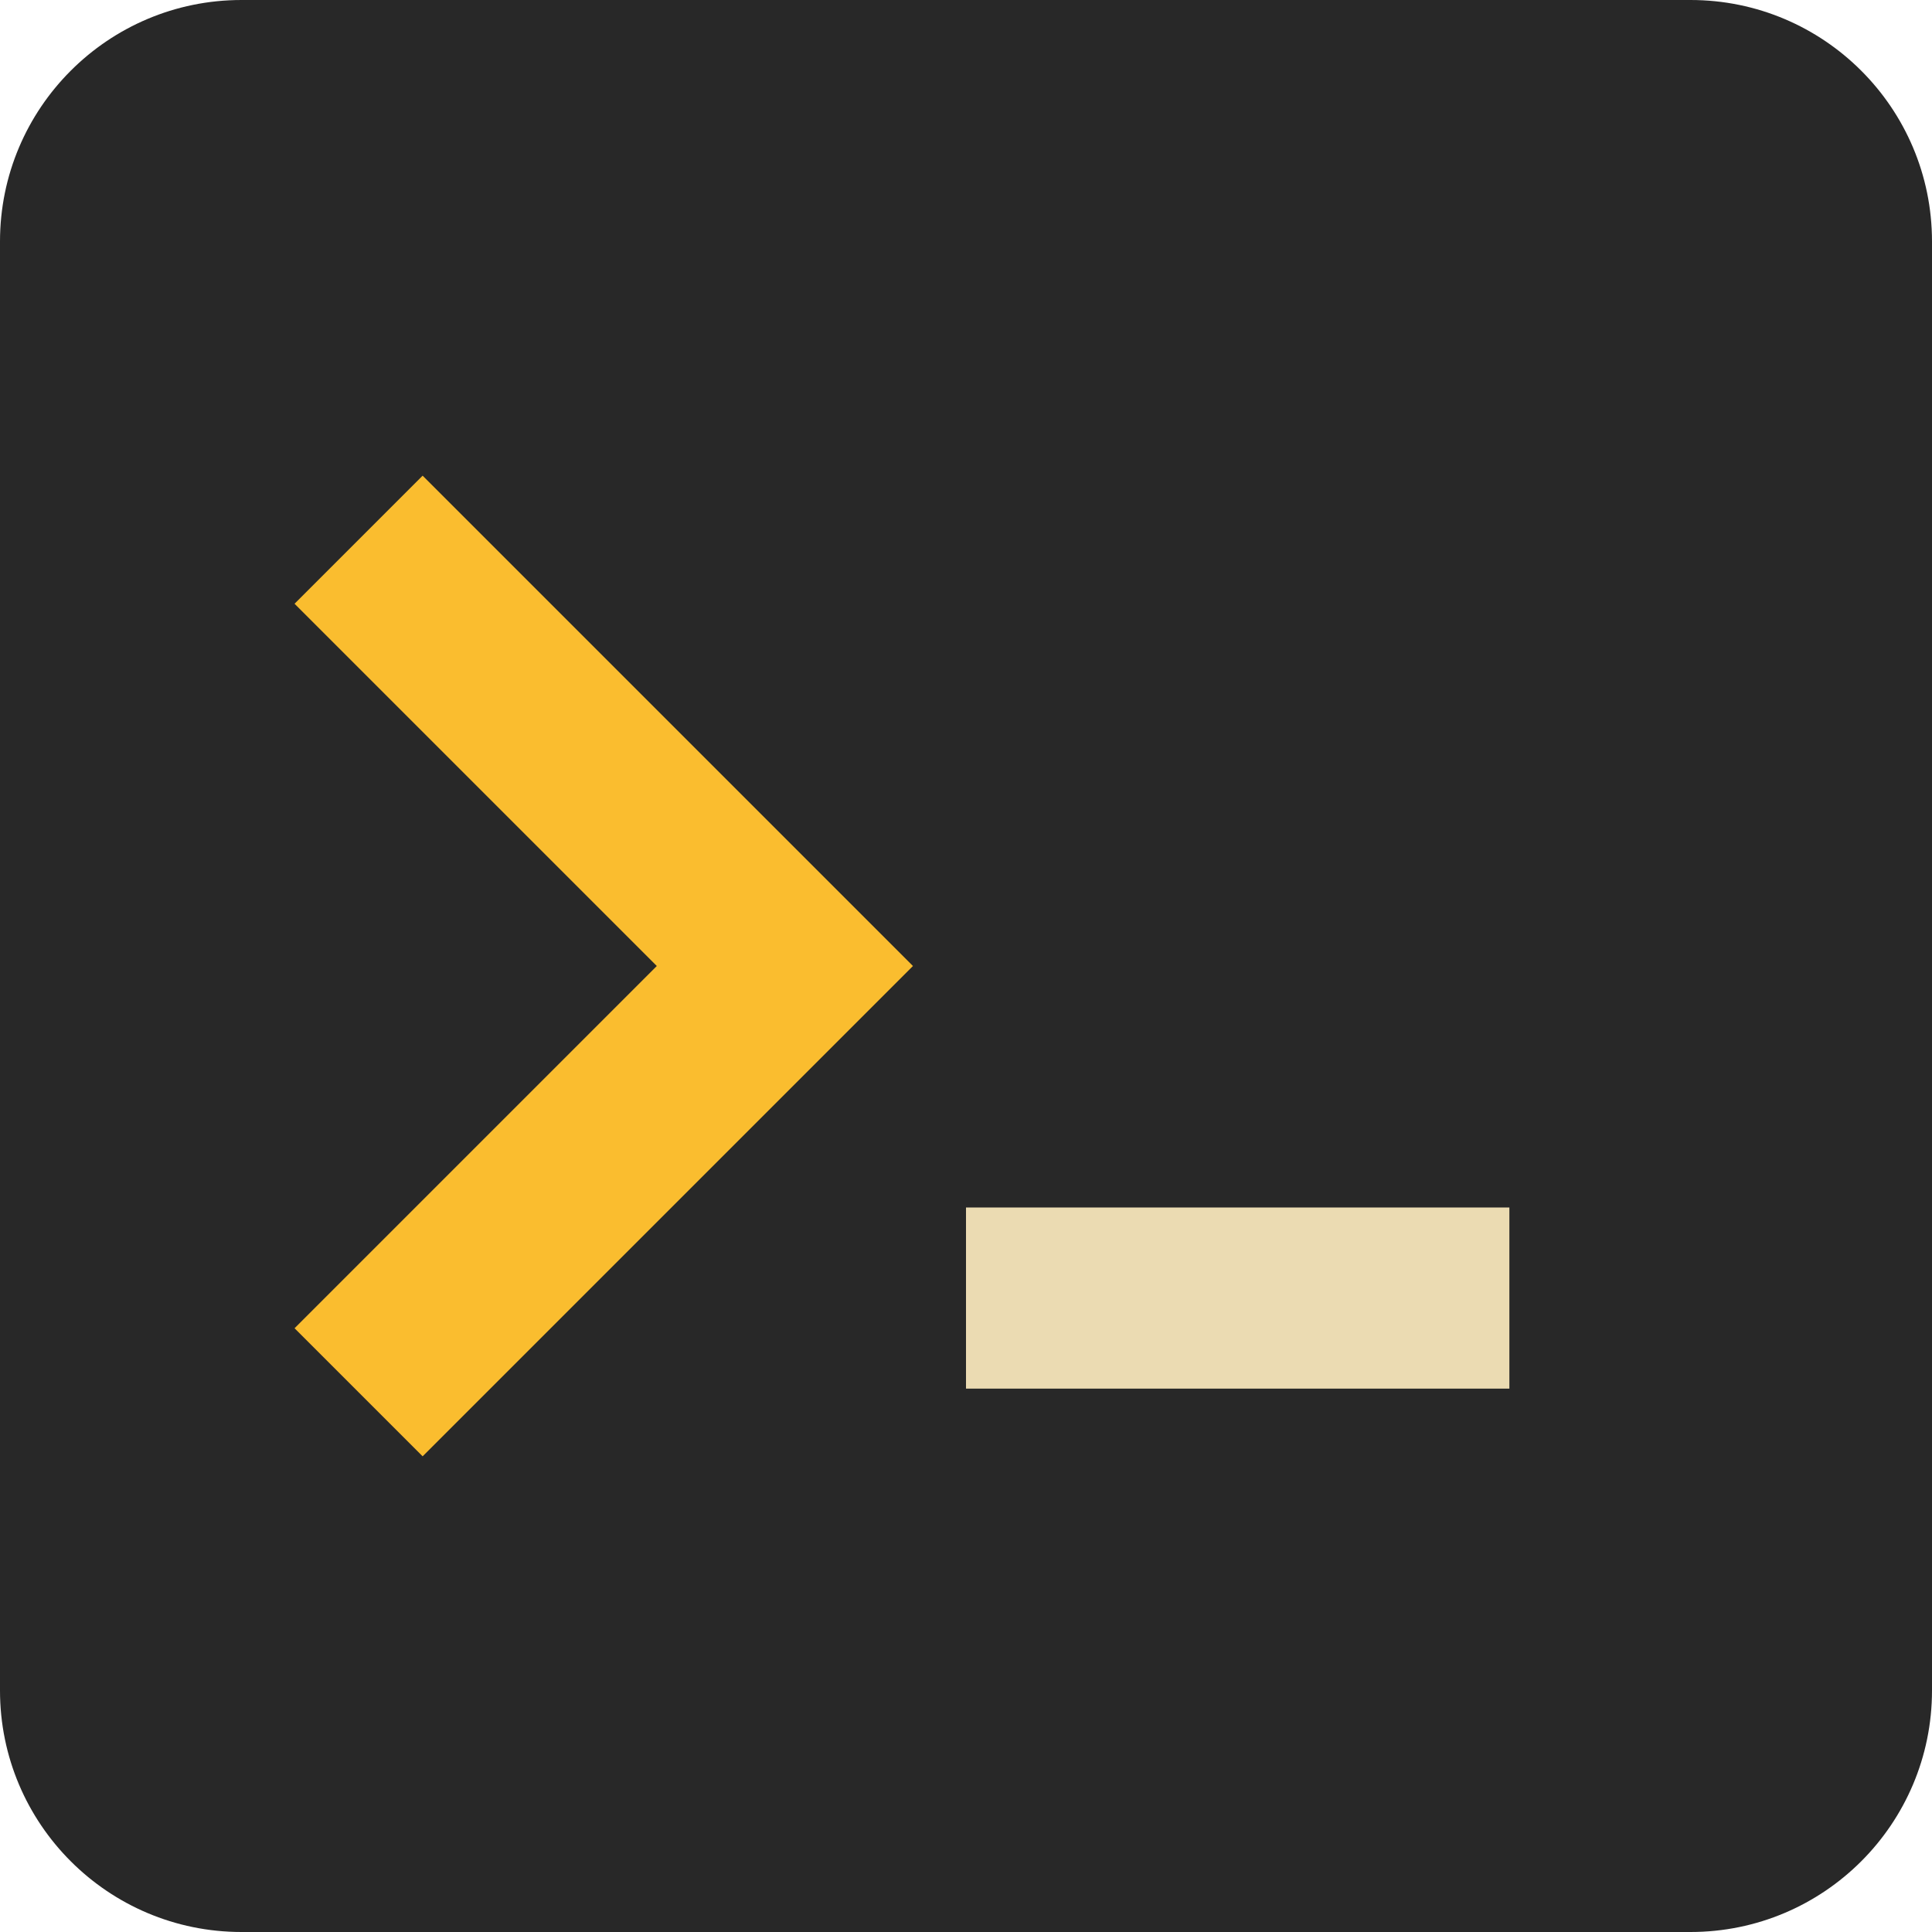
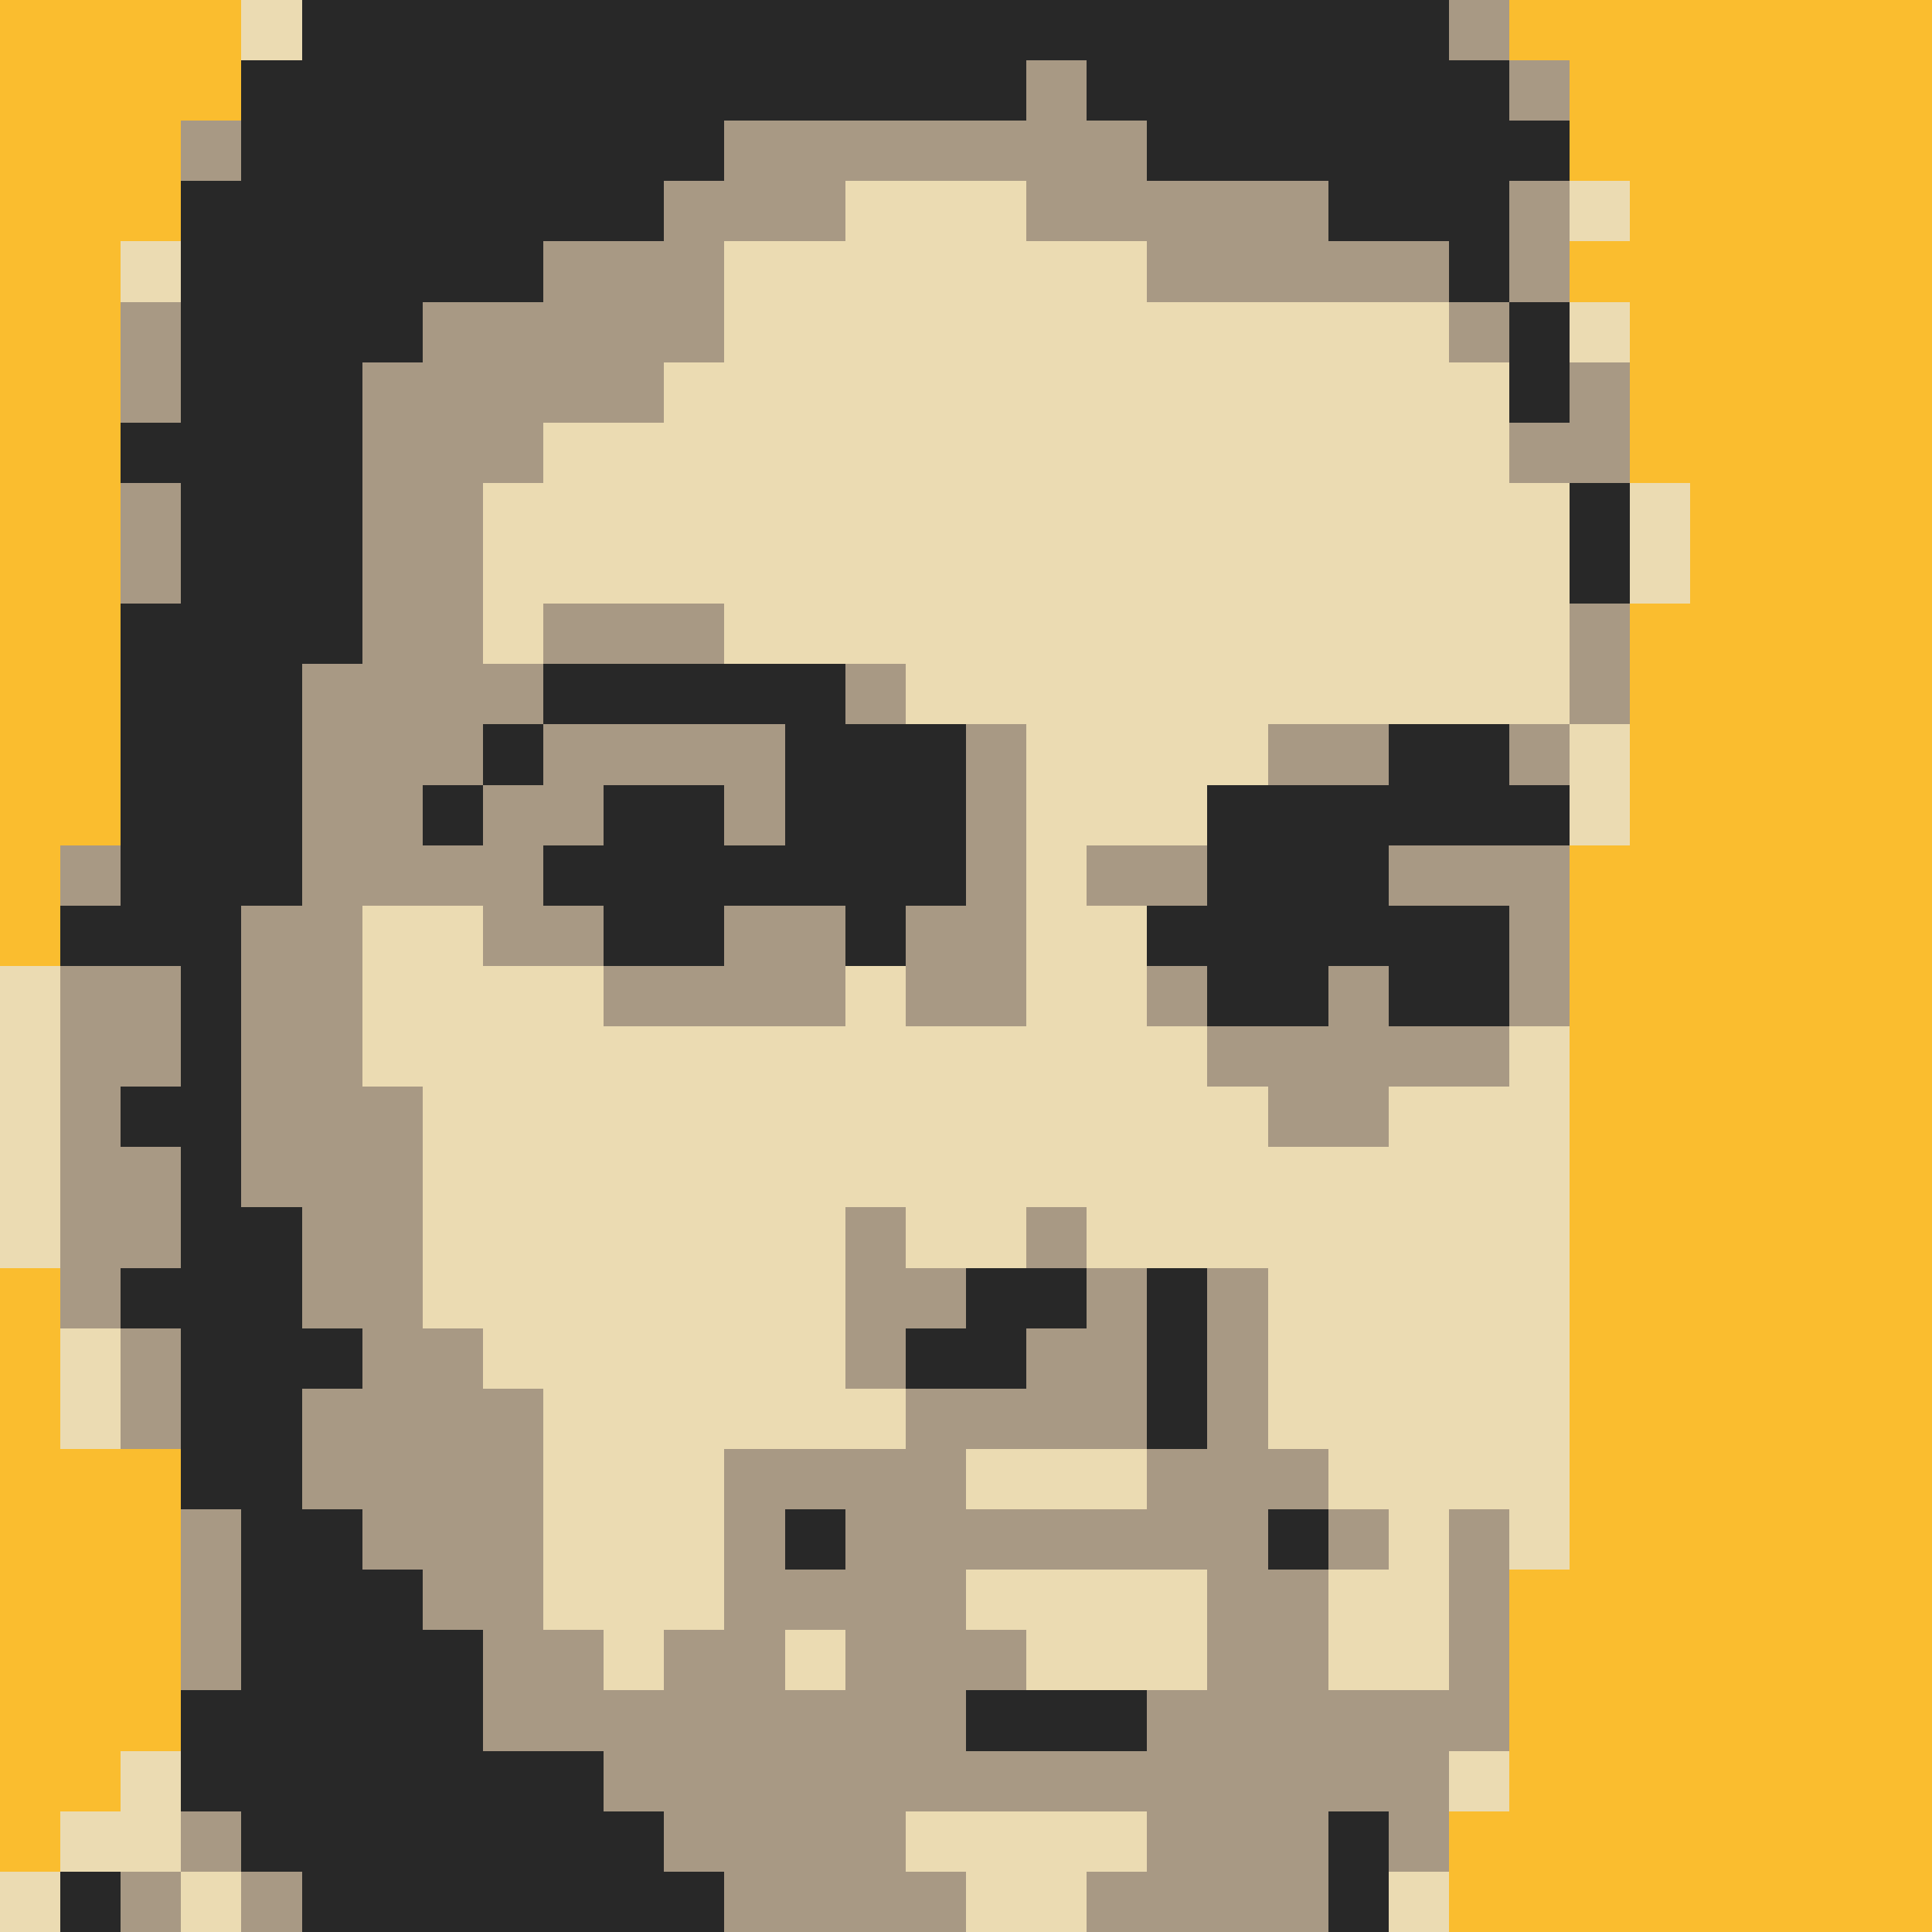
- <svg xmlns="http://www.w3.org/2000/svg" viewBox="0 0 32 32">
-   <rect width="32" height="32" rx="4" fill="#282828" />
-   <path d="M7 10l6 6-6 6" fill="none" stroke="#fabd2f" stroke-width="3" stroke-linecap="square" />
-   <rect x="16" y="20" width="9" height="3" fill="#ebdbb2" />
+ <svg xmlns="http://www.w3.org/2000/svg" viewBox="0 0 32 32" shape-rendering="crispEdges">
+   <rect width="32" height="32" fill="#fabd2f" />
+   <path fill="#ebdbb2" d="M4 0h1v1h-1zM14 3h1v1h-1zM15 3h1v1h-1zM16 3h1v1h-1zM26 3h1v1h-1zM2 4h1v1h-1zM12 4h1v1h-1zM13 4h1v1h-1zM14 4h1v1h-1zM15 4h1v1h-1zM16 4h1v1h-1zM17 4h1v1h-1zM18 4h1v1h-1zM12 5h1v1h-1zM13 5h1v1h-1zM14 5h1v1h-1zM15 5h1v1h-1zM16 5h1v1h-1zM17 5h1v1h-1zM18 5h1v1h-1zM19 5h1v1h-1zM20 5h1v1h-1zM21 5h1v1h-1zM22 5h1v1h-1zM23 5h1v1h-1zM26 5h1v1h-1zM11 6h1v1h-1zM12 6h1v1h-1zM13 6h1v1h-1zM14 6h1v1h-1zM15 6h1v1h-1zM16 6h1v1h-1zM17 6h1v1h-1zM18 6h1v1h-1zM19 6h1v1h-1zM20 6h1v1h-1zM21 6h1v1h-1zM22 6h1v1h-1zM23 6h1v1h-1zM24 6h1v1h-1zM9 7h1v1h-1zM10 7h1v1h-1zM11 7h1v1h-1zM12 7h1v1h-1zM13 7h1v1h-1zM14 7h1v1h-1zM15 7h1v1h-1zM16 7h1v1h-1zM17 7h1v1h-1zM18 7h1v1h-1zM19 7h1v1h-1zM20 7h1v1h-1zM21 7h1v1h-1zM22 7h1v1h-1zM23 7h1v1h-1zM24 7h1v1h-1zM8 8h1v1h-1zM9 8h1v1h-1zM10 8h1v1h-1zM11 8h1v1h-1zM12 8h1v1h-1zM13 8h1v1h-1zM14 8h1v1h-1zM15 8h1v1h-1zM16 8h1v1h-1zM17 8h1v1h-1zM18 8h1v1h-1zM19 8h1v1h-1zM20 8h1v1h-1zM21 8h1v1h-1zM22 8h1v1h-1zM23 8h1v1h-1zM24 8h1v1h-1zM25 8h1v1h-1zM27 8h1v1h-1zM8 9h1v1h-1zM9 9h1v1h-1zM10 9h1v1h-1zM11 9h1v1h-1zM12 9h1v1h-1zM13 9h1v1h-1zM14 9h1v1h-1zM15 9h1v1h-1zM16 9h1v1h-1zM17 9h1v1h-1zM18 9h1v1h-1zM19 9h1v1h-1zM20 9h1v1h-1zM21 9h1v1h-1zM22 9h1v1h-1zM23 9h1v1h-1zM24 9h1v1h-1zM25 9h1v1h-1zM27 9h1v1h-1zM8 10h1v1h-1zM12 10h1v1h-1zM13 10h1v1h-1zM14 10h1v1h-1zM15 10h1v1h-1zM16 10h1v1h-1zM17 10h1v1h-1zM18 10h1v1h-1zM19 10h1v1h-1zM20 10h1v1h-1zM21 10h1v1h-1zM22 10h1v1h-1zM23 10h1v1h-1zM24 10h1v1h-1zM25 10h1v1h-1zM15 11h1v1h-1zM16 11h1v1h-1zM17 11h1v1h-1zM18 11h1v1h-1zM19 11h1v1h-1zM20 11h1v1h-1zM21 11h1v1h-1zM22 11h1v1h-1zM23 11h1v1h-1zM24 11h1v1h-1zM25 11h1v1h-1zM17 12h1v1h-1zM18 12h1v1h-1zM19 12h1v1h-1zM20 12h1v1h-1zM26 12h1v1h-1zM17 13h1v1h-1zM18 13h1v1h-1zM19 13h1v1h-1zM26 13h1v1h-1zM17 14h1v1h-1zM6 15h1v1h-1zM7 15h1v1h-1zM17 15h1v1h-1zM18 15h1v1h-1zM0 16h1v1h-1zM6 16h1v1h-1zM7 16h1v1h-1zM8 16h1v1h-1zM9 16h1v1h-1zM14 16h1v1h-1zM17 16h1v1h-1zM18 16h1v1h-1zM0 17h1v1h-1zM6 17h1v1h-1zM7 17h1v1h-1zM8 17h1v1h-1zM9 17h1v1h-1zM10 17h1v1h-1zM11 17h1v1h-1zM12 17h1v1h-1zM13 17h1v1h-1zM14 17h1v1h-1zM15 17h1v1h-1zM16 17h1v1h-1zM17 17h1v1h-1zM18 17h1v1h-1zM19 17h1v1h-1zM25 17h1v1h-1zM0 18h1v1h-1zM7 18h1v1h-1zM8 18h1v1h-1zM9 18h1v1h-1zM10 18h1v1h-1zM11 18h1v1h-1zM12 18h1v1h-1zM13 18h1v1h-1zM14 18h1v1h-1zM15 18h1v1h-1zM16 18h1v1h-1zM17 18h1v1h-1zM18 18h1v1h-1zM19 18h1v1h-1zM20 18h1v1h-1zM23 18h1v1h-1zM24 18h1v1h-1zM25 18h1v1h-1zM0 19h1v1h-1zM7 19h1v1h-1zM8 19h1v1h-1zM9 19h1v1h-1zM10 19h1v1h-1zM11 19h1v1h-1zM12 19h1v1h-1zM13 19h1v1h-1zM14 19h1v1h-1zM15 19h1v1h-1zM16 19h1v1h-1zM17 19h1v1h-1zM18 19h1v1h-1zM19 19h1v1h-1zM20 19h1v1h-1zM21 19h1v1h-1zM22 19h1v1h-1zM23 19h1v1h-1zM24 19h1v1h-1zM25 19h1v1h-1zM0 20h1v1h-1zM7 20h1v1h-1zM8 20h1v1h-1zM9 20h1v1h-1zM10 20h1v1h-1zM11 20h1v1h-1zM12 20h1v1h-1zM13 20h1v1h-1zM15 20h1v1h-1zM16 20h1v1h-1zM18 20h1v1h-1zM19 20h1v1h-1zM20 20h1v1h-1zM21 20h1v1h-1zM22 20h1v1h-1zM23 20h1v1h-1zM24 20h1v1h-1zM25 20h1v1h-1zM7 21h1v1h-1zM8 21h1v1h-1zM9 21h1v1h-1zM10 21h1v1h-1zM11 21h1v1h-1zM12 21h1v1h-1zM13 21h1v1h-1zM21 21h1v1h-1zM22 21h1v1h-1zM23 21h1v1h-1zM24 21h1v1h-1zM25 21h1v1h-1zM1 22h1v1h-1zM8 22h1v1h-1zM9 22h1v1h-1zM10 22h1v1h-1zM11 22h1v1h-1zM12 22h1v1h-1zM13 22h1v1h-1zM21 22h1v1h-1zM22 22h1v1h-1zM23 22h1v1h-1zM24 22h1v1h-1zM25 22h1v1h-1zM1 23h1v1h-1zM9 23h1v1h-1zM10 23h1v1h-1zM11 23h1v1h-1zM12 23h1v1h-1zM13 23h1v1h-1zM14 23h1v1h-1zM21 23h1v1h-1zM22 23h1v1h-1zM23 23h1v1h-1zM24 23h1v1h-1zM25 23h1v1h-1zM9 24h1v1h-1zM10 24h1v1h-1zM11 24h1v1h-1zM16 24h1v1h-1zM17 24h1v1h-1zM18 24h1v1h-1zM22 24h1v1h-1zM23 24h1v1h-1zM24 24h1v1h-1zM25 24h1v1h-1zM9 25h1v1h-1zM10 25h1v1h-1zM11 25h1v1h-1zM23 25h1v1h-1zM25 25h1v1h-1zM9 26h1v1h-1zM10 26h1v1h-1zM11 26h1v1h-1zM16 26h1v1h-1zM17 26h1v1h-1zM18 26h1v1h-1zM19 26h1v1h-1zM22 26h1v1h-1zM23 26h1v1h-1zM10 27h1v1h-1zM13 27h1v1h-1zM17 27h1v1h-1zM18 27h1v1h-1zM19 27h1v1h-1zM22 27h1v1h-1zM23 27h1v1h-1zM2 29h1v1h-1zM24 29h1v1h-1zM1 30h1v1h-1zM2 30h1v1h-1zM15 30h1v1h-1zM16 30h1v1h-1zM17 30h1v1h-1zM18 30h1v1h-1zM0 31h1v1h-1zM3 31h1v1h-1zM16 31h1v1h-1zM17 31h1v1h-1zM23 31h1v1h-1z" />
+   <path fill="#a89984" d="M24 0h1v1h-1zM17 1h1v1h-1zM25 1h1v1h-1zM3 2h1v1h-1zM12 2h1v1h-1zM13 2h1v1h-1zM14 2h1v1h-1zM15 2h1v1h-1zM16 2h1v1h-1zM17 2h1v1h-1zM18 2h1v1h-1zM11 3h1v1h-1zM12 3h1v1h-1zM13 3h1v1h-1zM17 3h1v1h-1zM18 3h1v1h-1zM19 3h1v1h-1zM20 3h1v1h-1zM21 3h1v1h-1zM25 3h1v1h-1zM9 4h1v1h-1zM10 4h1v1h-1zM11 4h1v1h-1zM19 4h1v1h-1zM20 4h1v1h-1zM21 4h1v1h-1zM22 4h1v1h-1zM23 4h1v1h-1zM25 4h1v1h-1zM2 5h1v1h-1zM7 5h1v1h-1zM8 5h1v1h-1zM9 5h1v1h-1zM10 5h1v1h-1zM11 5h1v1h-1zM24 5h1v1h-1zM2 6h1v1h-1zM6 6h1v1h-1zM7 6h1v1h-1zM8 6h1v1h-1zM9 6h1v1h-1zM10 6h1v1h-1zM26 6h1v1h-1zM6 7h1v1h-1zM7 7h1v1h-1zM8 7h1v1h-1zM25 7h1v1h-1zM26 7h1v1h-1zM2 8h1v1h-1zM6 8h1v1h-1zM7 8h1v1h-1zM2 9h1v1h-1zM6 9h1v1h-1zM7 9h1v1h-1zM6 10h1v1h-1zM7 10h1v1h-1zM9 10h1v1h-1zM10 10h1v1h-1zM11 10h1v1h-1zM26 10h1v1h-1zM5 11h1v1h-1zM6 11h1v1h-1zM7 11h1v1h-1zM8 11h1v1h-1zM14 11h1v1h-1zM26 11h1v1h-1zM5 12h1v1h-1zM6 12h1v1h-1zM7 12h1v1h-1zM9 12h1v1h-1zM10 12h1v1h-1zM11 12h1v1h-1zM12 12h1v1h-1zM16 12h1v1h-1zM21 12h1v1h-1zM22 12h1v1h-1zM25 12h1v1h-1zM5 13h1v1h-1zM6 13h1v1h-1zM8 13h1v1h-1zM9 13h1v1h-1zM12 13h1v1h-1zM16 13h1v1h-1zM1 14h1v1h-1zM5 14h1v1h-1zM6 14h1v1h-1zM7 14h1v1h-1zM8 14h1v1h-1zM16 14h1v1h-1zM18 14h1v1h-1zM19 14h1v1h-1zM23 14h1v1h-1zM24 14h1v1h-1zM25 14h1v1h-1zM4 15h1v1h-1zM5 15h1v1h-1zM8 15h1v1h-1zM9 15h1v1h-1zM12 15h1v1h-1zM13 15h1v1h-1zM15 15h1v1h-1zM16 15h1v1h-1zM25 15h1v1h-1zM1 16h1v1h-1zM2 16h1v1h-1zM4 16h1v1h-1zM5 16h1v1h-1zM10 16h1v1h-1zM11 16h1v1h-1zM12 16h1v1h-1zM13 16h1v1h-1zM15 16h1v1h-1zM16 16h1v1h-1zM19 16h1v1h-1zM22 16h1v1h-1zM25 16h1v1h-1zM1 17h1v1h-1zM2 17h1v1h-1zM4 17h1v1h-1zM5 17h1v1h-1zM20 17h1v1h-1zM21 17h1v1h-1zM22 17h1v1h-1zM23 17h1v1h-1zM24 17h1v1h-1zM1 18h1v1h-1zM4 18h1v1h-1zM5 18h1v1h-1zM6 18h1v1h-1zM21 18h1v1h-1zM22 18h1v1h-1zM1 19h1v1h-1zM2 19h1v1h-1zM4 19h1v1h-1zM5 19h1v1h-1zM6 19h1v1h-1zM1 20h1v1h-1zM2 20h1v1h-1zM5 20h1v1h-1zM6 20h1v1h-1zM14 20h1v1h-1zM17 20h1v1h-1zM1 21h1v1h-1zM5 21h1v1h-1zM6 21h1v1h-1zM14 21h1v1h-1zM15 21h1v1h-1zM18 21h1v1h-1zM20 21h1v1h-1zM2 22h1v1h-1zM6 22h1v1h-1zM7 22h1v1h-1zM14 22h1v1h-1zM17 22h1v1h-1zM18 22h1v1h-1zM20 22h1v1h-1zM2 23h1v1h-1zM5 23h1v1h-1zM6 23h1v1h-1zM7 23h1v1h-1zM8 23h1v1h-1zM15 23h1v1h-1zM16 23h1v1h-1zM17 23h1v1h-1zM18 23h1v1h-1zM20 23h1v1h-1zM5 24h1v1h-1zM6 24h1v1h-1zM7 24h1v1h-1zM8 24h1v1h-1zM12 24h1v1h-1zM13 24h1v1h-1zM14 24h1v1h-1zM15 24h1v1h-1zM19 24h1v1h-1zM20 24h1v1h-1zM21 24h1v1h-1zM3 25h1v1h-1zM6 25h1v1h-1zM7 25h1v1h-1zM8 25h1v1h-1zM12 25h1v1h-1zM14 25h1v1h-1zM15 25h1v1h-1zM16 25h1v1h-1zM17 25h1v1h-1zM18 25h1v1h-1zM19 25h1v1h-1zM20 25h1v1h-1zM22 25h1v1h-1zM24 25h1v1h-1zM3 26h1v1h-1zM7 26h1v1h-1zM8 26h1v1h-1zM12 26h1v1h-1zM13 26h1v1h-1zM14 26h1v1h-1zM15 26h1v1h-1zM20 26h1v1h-1zM21 26h1v1h-1zM24 26h1v1h-1zM3 27h1v1h-1zM8 27h1v1h-1zM9 27h1v1h-1zM11 27h1v1h-1zM12 27h1v1h-1zM14 27h1v1h-1zM15 27h1v1h-1zM16 27h1v1h-1zM20 27h1v1h-1zM21 27h1v1h-1zM24 27h1v1h-1zM8 28h1v1h-1zM9 28h1v1h-1zM10 28h1v1h-1zM11 28h1v1h-1zM12 28h1v1h-1zM13 28h1v1h-1zM14 28h1v1h-1zM15 28h1v1h-1zM19 28h1v1h-1zM20 28h1v1h-1zM21 28h1v1h-1zM22 28h1v1h-1zM23 28h1v1h-1zM24 28h1v1h-1zM10 29h1v1h-1zM11 29h1v1h-1zM12 29h1v1h-1zM13 29h1v1h-1zM14 29h1v1h-1zM15 29h1v1h-1zM16 29h1v1h-1zM17 29h1v1h-1zM18 29h1v1h-1zM19 29h1v1h-1zM20 29h1v1h-1zM21 29h1v1h-1zM22 29h1v1h-1zM23 29h1v1h-1zM3 30h1v1h-1zM11 30h1v1h-1zM12 30h1v1h-1zM13 30h1v1h-1zM14 30h1v1h-1zM19 30h1v1h-1zM20 30h1v1h-1zM21 30h1v1h-1zM23 30h1v1h-1zM2 31h1v1h-1zM4 31h1v1h-1zM12 31h1v1h-1zM13 31h1v1h-1zM14 31h1v1h-1zM15 31h1v1h-1zM18 31h1v1h-1zM19 31h1v1h-1zM20 31h1v1h-1zM21 31h1v1h-1z" />
+   <path fill="#282828" d="M5 0h1v1h-1zM6 0h1v1h-1zM7 0h1v1h-1zM8 0h1v1h-1zM9 0h1v1h-1zM10 0h1v1h-1zM11 0h1v1h-1zM12 0h1v1h-1zM13 0h1v1h-1zM14 0h1v1h-1zM15 0h1v1h-1zM16 0h1v1h-1zM17 0h1v1h-1zM18 0h1v1h-1zM19 0h1v1h-1zM20 0h1v1h-1zM21 0h1v1h-1zM22 0h1v1h-1zM23 0h1v1h-1zM4 1h1v1h-1zM5 1h1v1h-1zM6 1h1v1h-1zM7 1h1v1h-1zM8 1h1v1h-1zM9 1h1v1h-1zM10 1h1v1h-1zM11 1h1v1h-1zM12 1h1v1h-1zM13 1h1v1h-1zM14 1h1v1h-1zM15 1h1v1h-1zM16 1h1v1h-1zM18 1h1v1h-1zM19 1h1v1h-1zM20 1h1v1h-1zM21 1h1v1h-1zM22 1h1v1h-1zM23 1h1v1h-1zM24 1h1v1h-1zM4 2h1v1h-1zM5 2h1v1h-1zM6 2h1v1h-1zM7 2h1v1h-1zM8 2h1v1h-1zM9 2h1v1h-1zM10 2h1v1h-1zM11 2h1v1h-1zM19 2h1v1h-1zM20 2h1v1h-1zM21 2h1v1h-1zM22 2h1v1h-1zM23 2h1v1h-1zM24 2h1v1h-1zM25 2h1v1h-1zM3 3h1v1h-1zM4 3h1v1h-1zM5 3h1v1h-1zM6 3h1v1h-1zM7 3h1v1h-1zM8 3h1v1h-1zM9 3h1v1h-1zM10 3h1v1h-1zM22 3h1v1h-1zM23 3h1v1h-1zM24 3h1v1h-1zM3 4h1v1h-1zM4 4h1v1h-1zM5 4h1v1h-1zM6 4h1v1h-1zM7 4h1v1h-1zM8 4h1v1h-1zM24 4h1v1h-1zM3 5h1v1h-1zM4 5h1v1h-1zM5 5h1v1h-1zM6 5h1v1h-1zM25 5h1v1h-1zM3 6h1v1h-1zM4 6h1v1h-1zM5 6h1v1h-1zM25 6h1v1h-1zM2 7h1v1h-1zM3 7h1v1h-1zM4 7h1v1h-1zM5 7h1v1h-1zM3 8h1v1h-1zM4 8h1v1h-1zM5 8h1v1h-1zM26 8h1v1h-1zM3 9h1v1h-1zM4 9h1v1h-1zM5 9h1v1h-1zM26 9h1v1h-1zM2 10h1v1h-1zM3 10h1v1h-1zM4 10h1v1h-1zM5 10h1v1h-1zM2 11h1v1h-1zM3 11h1v1h-1zM4 11h1v1h-1zM9 11h1v1h-1zM10 11h1v1h-1zM11 11h1v1h-1zM12 11h1v1h-1zM13 11h1v1h-1zM2 12h1v1h-1zM3 12h1v1h-1zM4 12h1v1h-1zM8 12h1v1h-1zM13 12h1v1h-1zM14 12h1v1h-1zM15 12h1v1h-1zM23 12h1v1h-1zM24 12h1v1h-1zM2 13h1v1h-1zM3 13h1v1h-1zM4 13h1v1h-1zM7 13h1v1h-1zM10 13h1v1h-1zM11 13h1v1h-1zM13 13h1v1h-1zM14 13h1v1h-1zM15 13h1v1h-1zM20 13h1v1h-1zM21 13h1v1h-1zM22 13h1v1h-1zM23 13h1v1h-1zM24 13h1v1h-1zM25 13h1v1h-1zM2 14h1v1h-1zM3 14h1v1h-1zM4 14h1v1h-1zM9 14h1v1h-1zM10 14h1v1h-1zM11 14h1v1h-1zM12 14h1v1h-1zM13 14h1v1h-1zM14 14h1v1h-1zM15 14h1v1h-1zM20 14h1v1h-1zM21 14h1v1h-1zM22 14h1v1h-1zM1 15h1v1h-1zM2 15h1v1h-1zM3 15h1v1h-1zM10 15h1v1h-1zM11 15h1v1h-1zM14 15h1v1h-1zM19 15h1v1h-1zM20 15h1v1h-1zM21 15h1v1h-1zM22 15h1v1h-1zM23 15h1v1h-1zM24 15h1v1h-1zM3 16h1v1h-1zM20 16h1v1h-1zM21 16h1v1h-1zM23 16h1v1h-1zM24 16h1v1h-1zM3 17h1v1h-1zM2 18h1v1h-1zM3 18h1v1h-1zM3 19h1v1h-1zM3 20h1v1h-1zM4 20h1v1h-1zM2 21h1v1h-1zM3 21h1v1h-1zM4 21h1v1h-1zM16 21h1v1h-1zM17 21h1v1h-1zM19 21h1v1h-1zM3 22h1v1h-1zM4 22h1v1h-1zM5 22h1v1h-1zM15 22h1v1h-1zM16 22h1v1h-1zM19 22h1v1h-1zM3 23h1v1h-1zM4 23h1v1h-1zM19 23h1v1h-1zM3 24h1v1h-1zM4 24h1v1h-1zM4 25h1v1h-1zM5 25h1v1h-1zM13 25h1v1h-1zM21 25h1v1h-1zM4 26h1v1h-1zM5 26h1v1h-1zM6 26h1v1h-1zM4 27h1v1h-1zM5 27h1v1h-1zM6 27h1v1h-1zM7 27h1v1h-1zM3 28h1v1h-1zM4 28h1v1h-1zM5 28h1v1h-1zM6 28h1v1h-1zM7 28h1v1h-1zM16 28h1v1h-1zM17 28h1v1h-1zM18 28h1v1h-1zM3 29h1v1h-1zM4 29h1v1h-1zM5 29h1v1h-1zM6 29h1v1h-1zM7 29h1v1h-1zM8 29h1v1h-1zM9 29h1v1h-1zM4 30h1v1h-1zM5 30h1v1h-1zM6 30h1v1h-1zM7 30h1v1h-1zM8 30h1v1h-1zM9 30h1v1h-1zM10 30h1v1h-1zM22 30h1v1h-1zM1 31h1v1h-1zM5 31h1v1h-1zM6 31h1v1h-1zM7 31h1v1h-1zM8 31h1v1h-1zM9 31h1v1h-1zM10 31h1v1h-1zM11 31h1v1h-1zM22 31h1v1h-1z" />
</svg>
